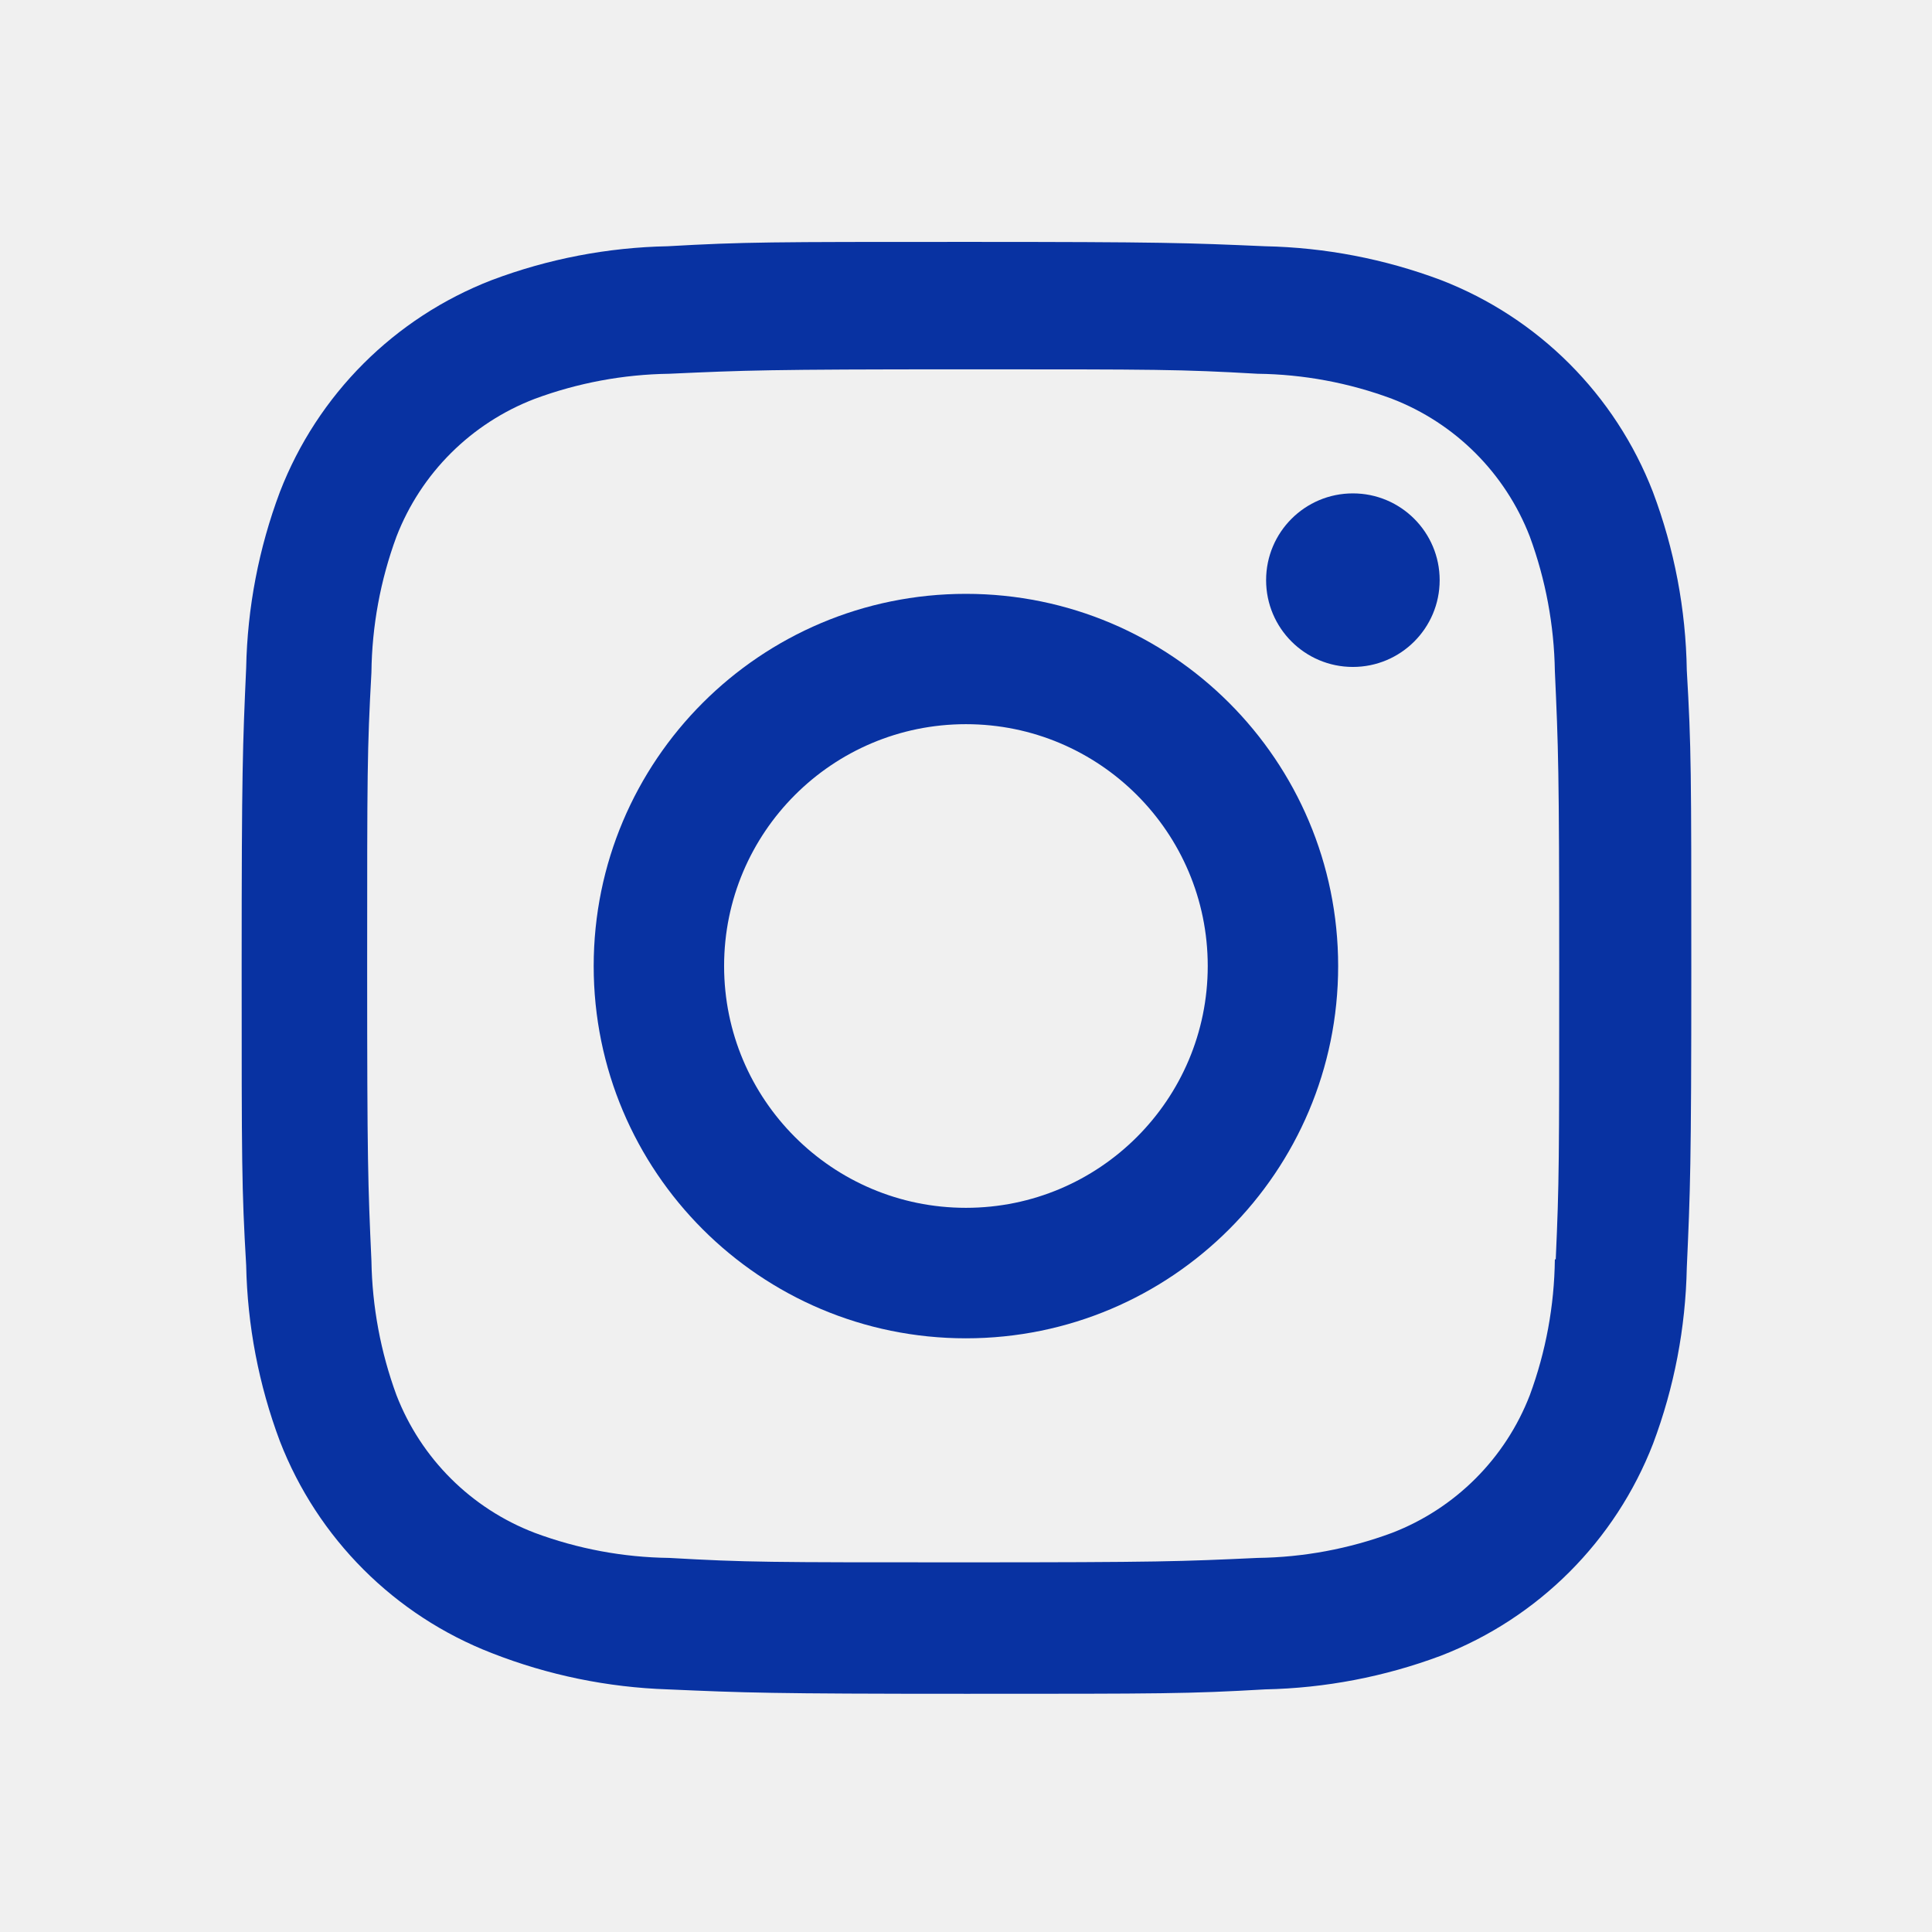
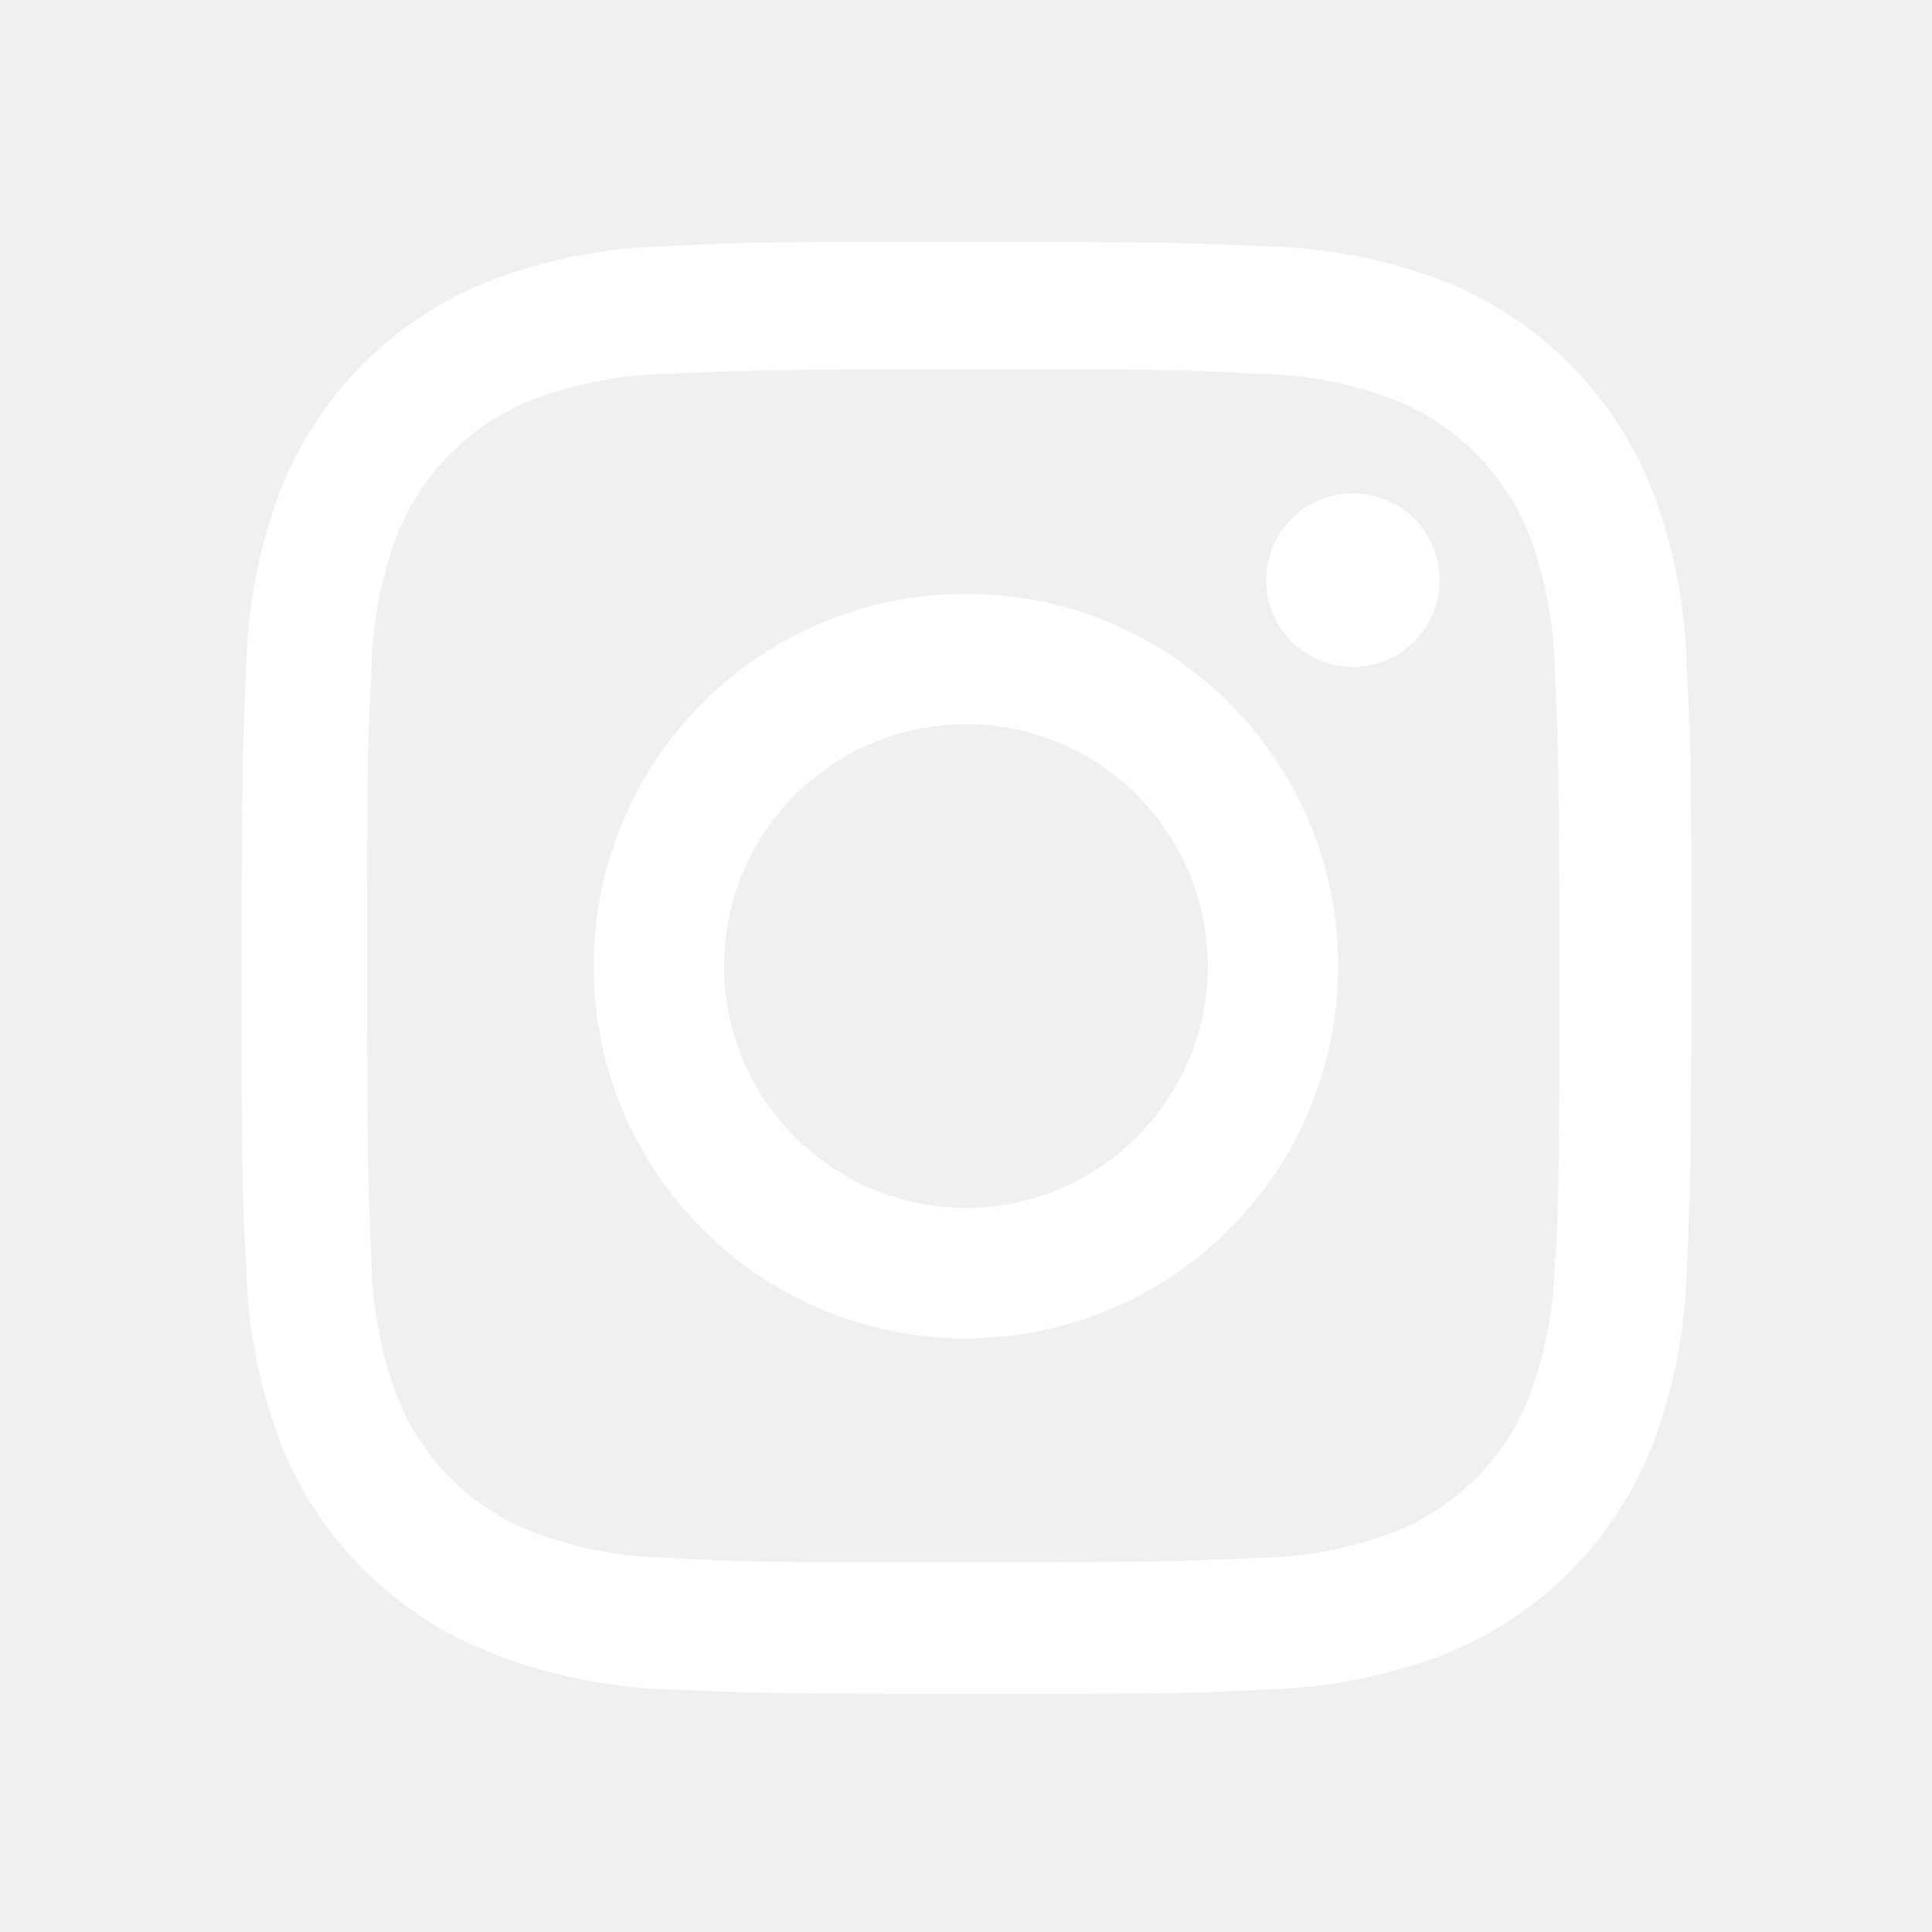
- <svg xmlns="http://www.w3.org/2000/svg" width="24" height="24" viewBox="0 0 24 24" style="fill: #0832A2;transform: ;msFilter:;">
+ <svg xmlns="http://www.w3.org/2000/svg" width="24" height="24" viewBox="0 0 24 24" style="fill: #FFFFFF;transform: ;msFilter:;">
  <path d="M11.999 7.377a4.623 4.623 0 1 0 0 9.248 4.623 4.623 0 0 0 0-9.248zm0 7.627a3.004 3.004 0 1 1 0-6.008 3.004 3.004 0 0 1 0 6.008z" />
  <circle cx="16.806" cy="7.207" r="1.078" />
  <path d="M20.533 6.111A4.605 4.605 0 0 0 17.9 3.479a6.606 6.606 0 0 0-2.186-.42c-.963-.042-1.268-.054-3.71-.054s-2.755 0-3.71.054a6.554 6.554 0 0 0-2.184.42 4.6 4.6 0 0 0-2.633 2.632 6.585 6.585 0 0 0-.419 2.186c-.043.962-.056 1.267-.056 3.71 0 2.442 0 2.753.056 3.71.015.748.156 1.486.419 2.187a4.61 4.61 0 0 0 2.634 2.632 6.584 6.584 0 0 0 2.185.45c.963.042 1.268.055 3.71.055s2.755 0 3.71-.055a6.615 6.615 0 0 0 2.186-.419 4.613 4.613 0 0 0 2.633-2.633c.263-.7.404-1.438.419-2.186.043-.962.056-1.267.056-3.71s0-2.753-.056-3.71a6.581 6.581 0 0 0-.421-2.217zm-1.218 9.532a5.043 5.043 0 0 1-.311 1.688 2.987 2.987 0 0 1-1.712 1.711 4.985 4.985 0 0 1-1.67.311c-.95.044-1.218.055-3.654.055-2.438 0-2.687 0-3.655-.055a4.96 4.96 0 0 1-1.669-.311 2.985 2.985 0 0 1-1.719-1.711 5.08 5.08 0 0 1-.311-1.669c-.043-.95-.053-1.218-.053-3.654 0-2.437 0-2.686.053-3.655a5.038 5.038 0 0 1 .311-1.687c.305-.789.93-1.41 1.719-1.712a5.01 5.01 0 0 1 1.669-.311c.951-.043 1.218-.055 3.655-.055s2.687 0 3.654.055a4.96 4.96 0 0 1 1.67.311 2.991 2.991 0 0 1 1.712 1.712 5.08 5.08 0 0 1 .311 1.669c.043.951.054 1.218.054 3.655 0 2.436 0 2.698-.043 3.654h-.011z" />
</svg>
